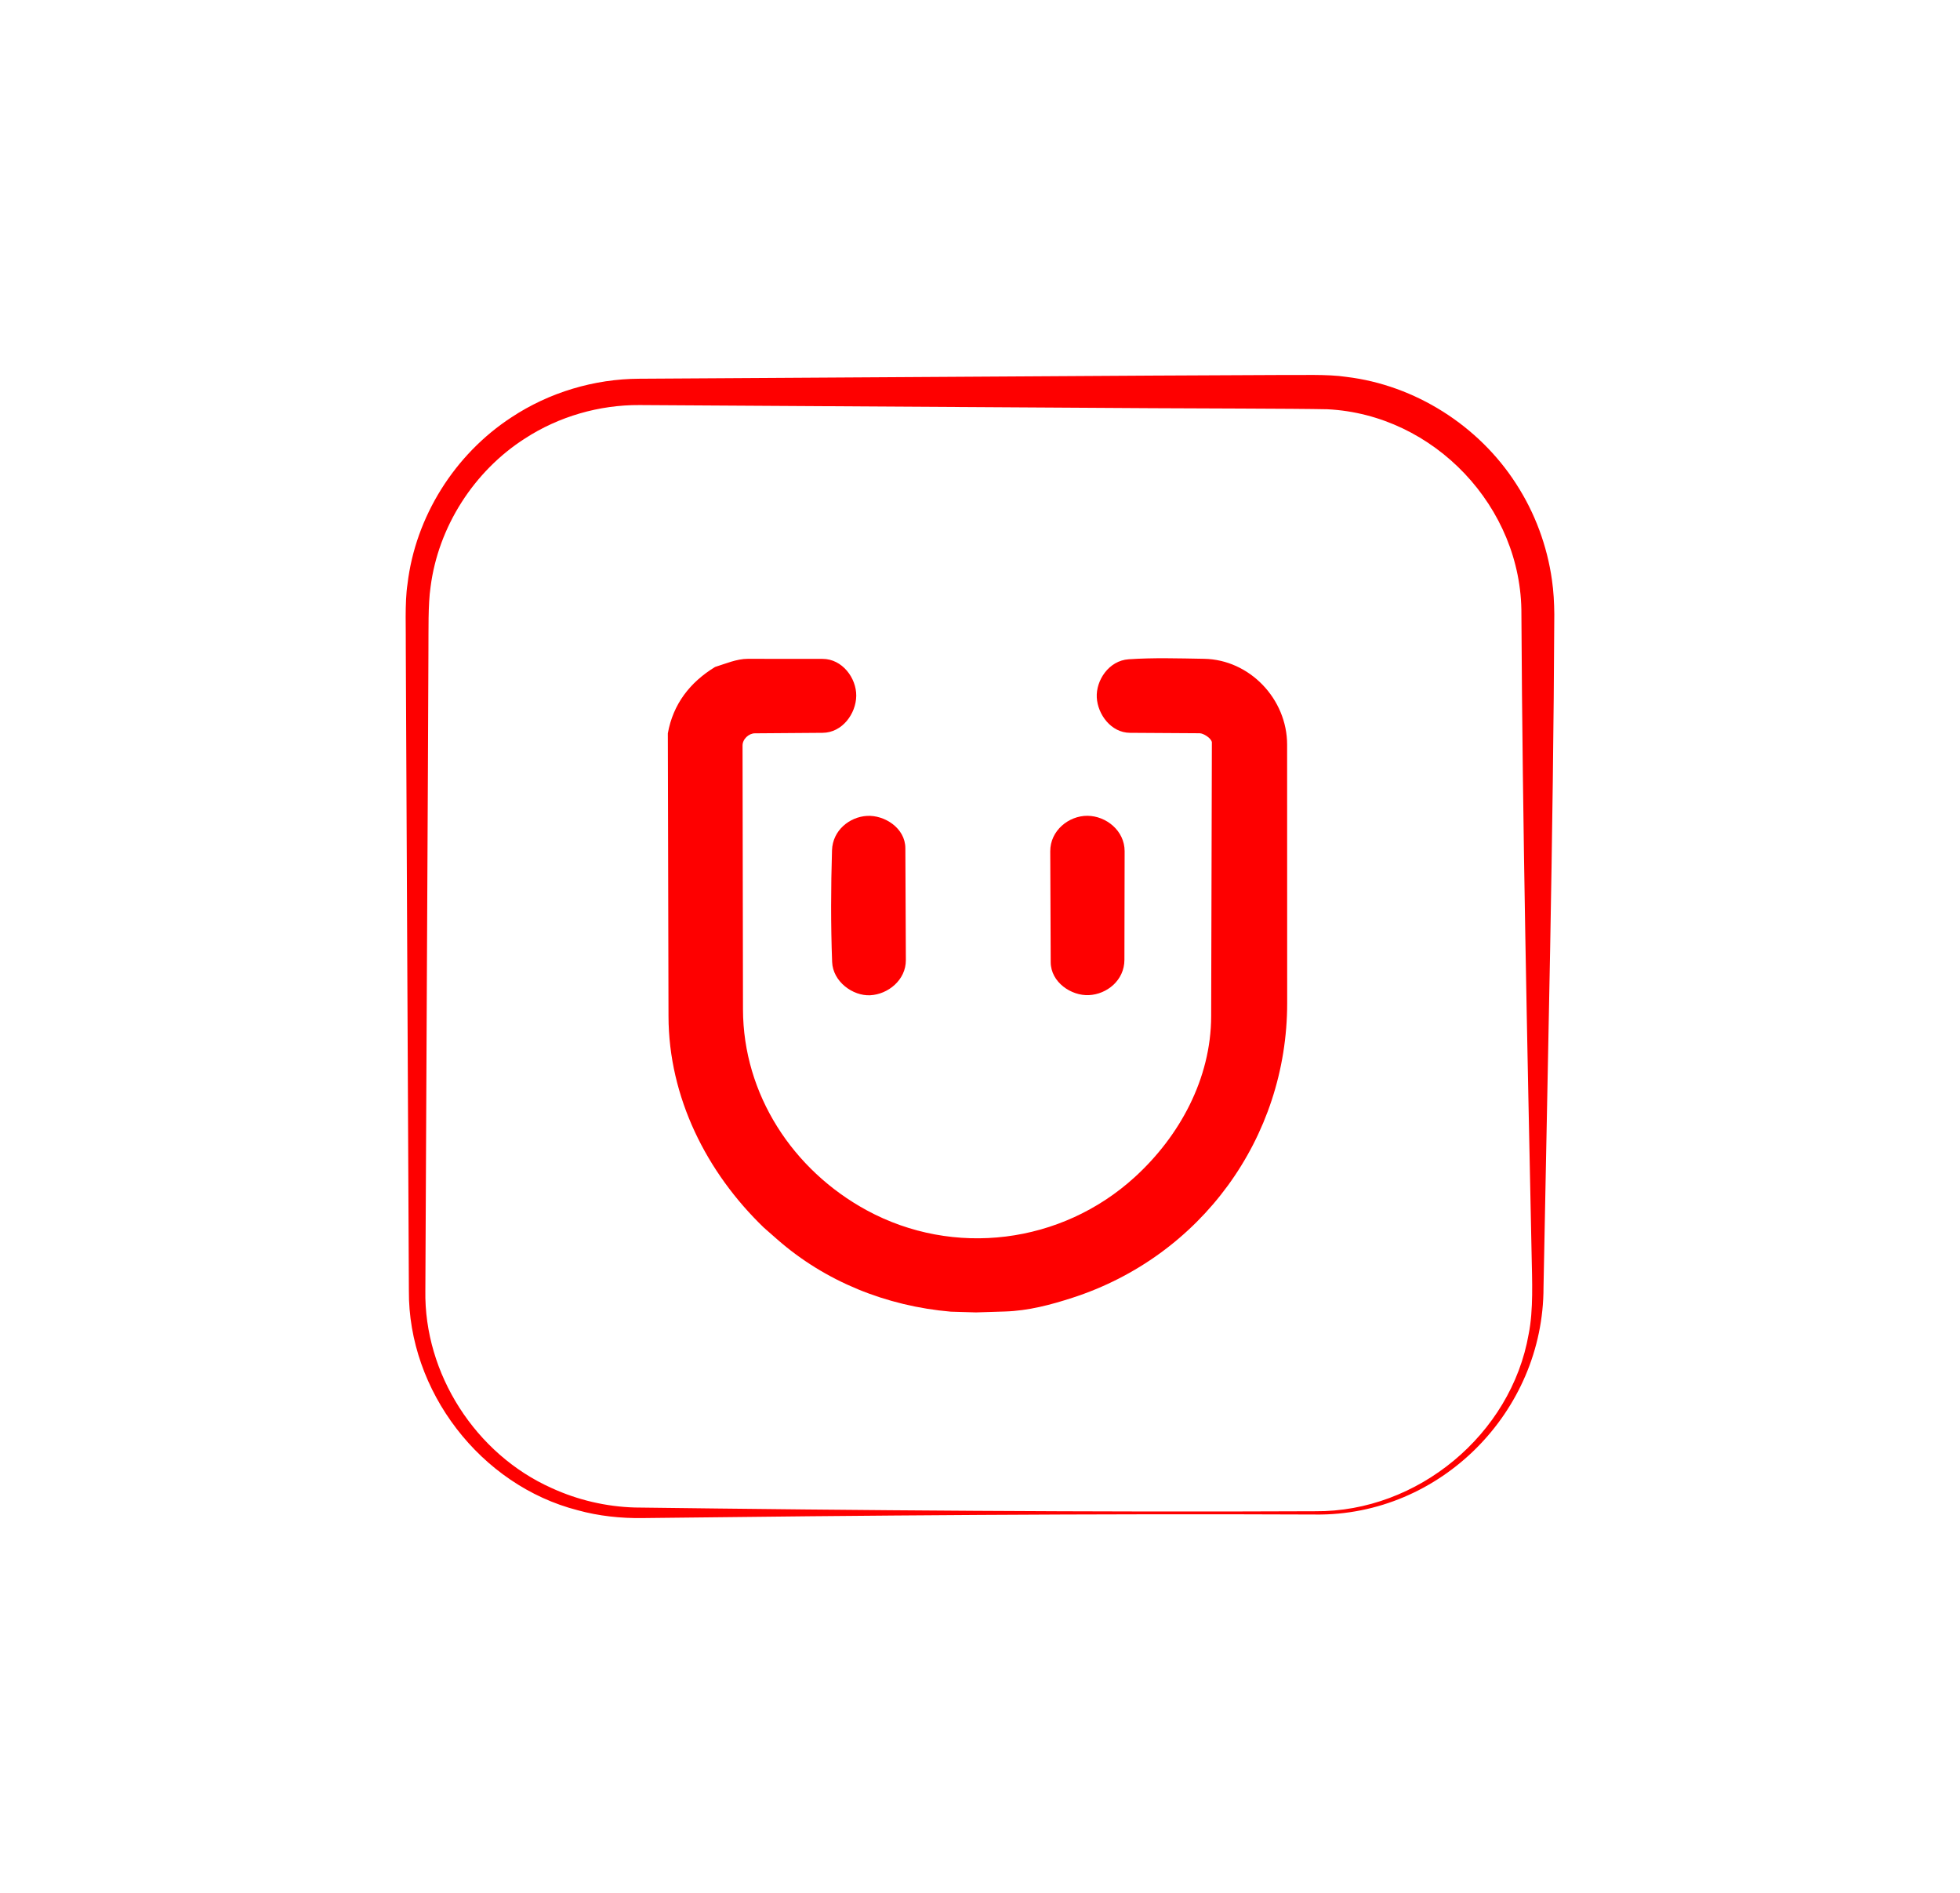
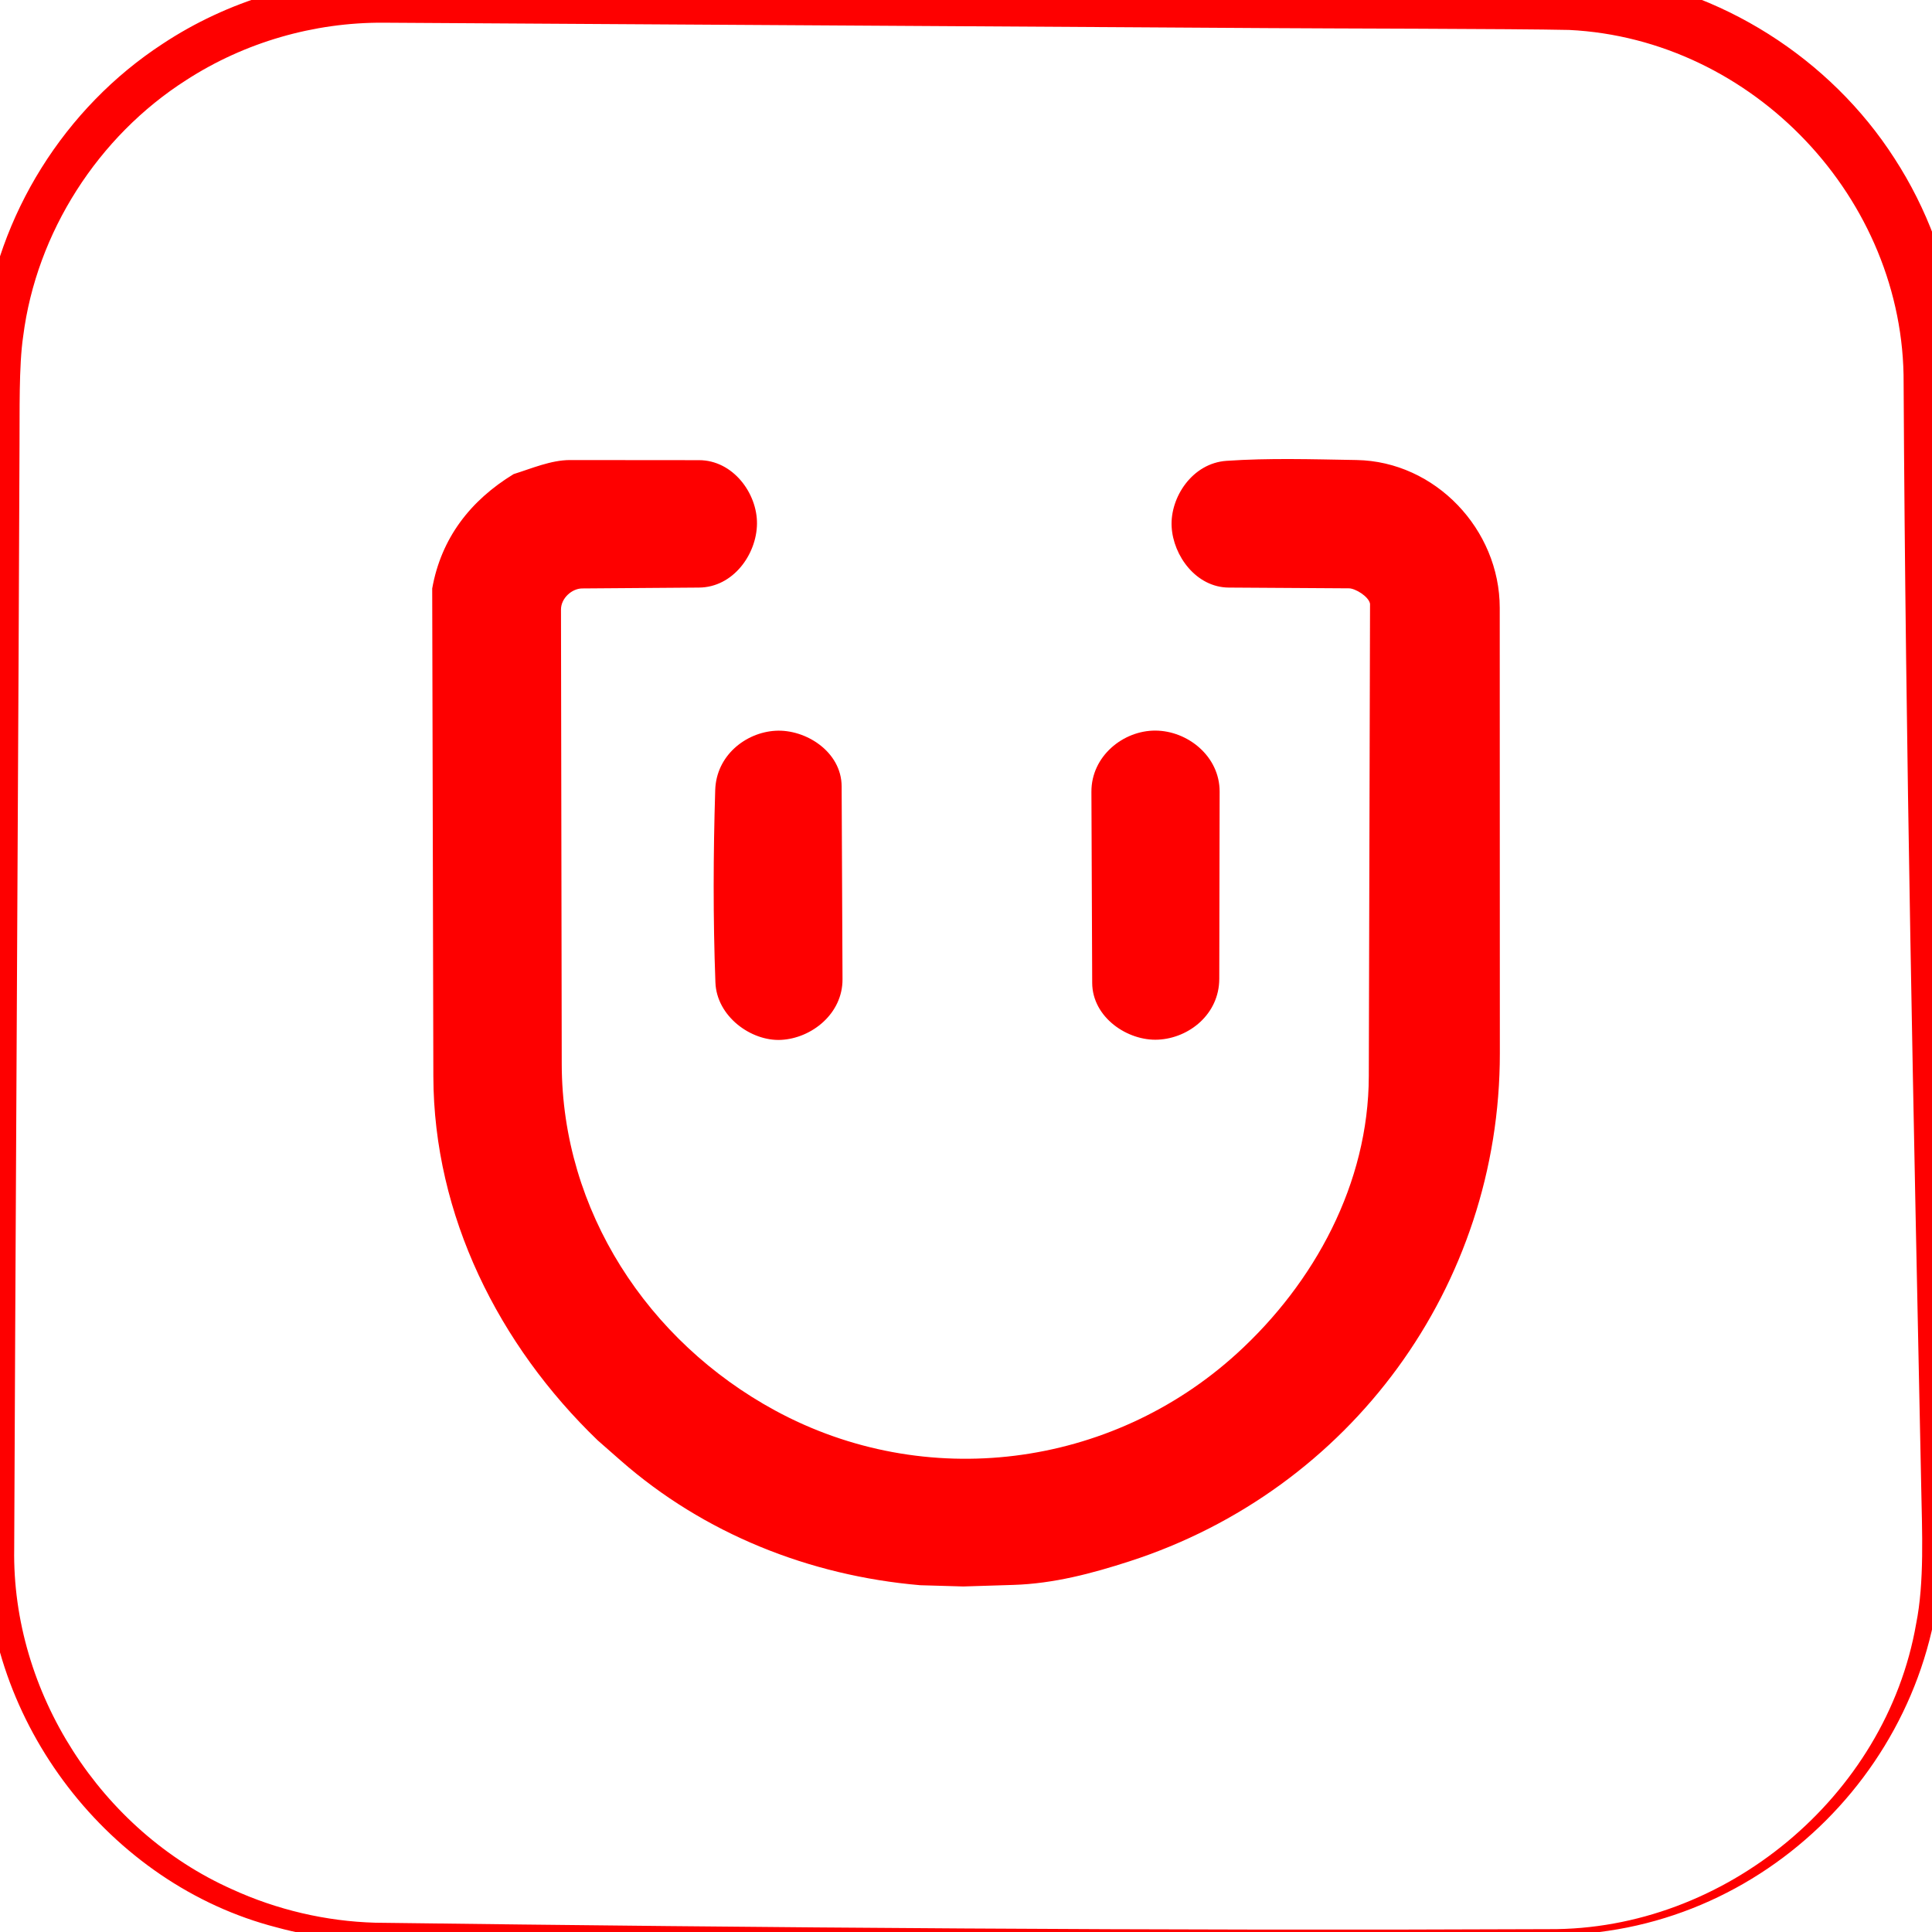
- <svg xmlns="http://www.w3.org/2000/svg" id="BACKGROUND_1" version="1.1" viewBox="0 0 1208.42 1166.85">
+ <svg xmlns="http://www.w3.org/2000/svg" id="BACKGROUND_1" version="1.1" viewBox="257.17 241.56 690.99 690.99">
  <defs>
    <style>
      .st0 { fill: none; }
      .st1 { fill: #fe0000; }
    </style>
  </defs>
  <g>
    <rect class="st0" x="257.17" y="241.56" width="690.99" height="690.99" rx="137.08" ry="137.08" />
    <path class="st1" d="M811.08,933.56c-137.34-.6-277.36.54-414.86,2.18-13.43.2-27.04-1.24-40.02-4.82-59.93-15.34-104.58-73.5-104.11-135.44-.38-58.62-1.58-342.93-1.9-395.1.16-11.61-.73-28.86,1.05-40.38,4.91-41.48,29.09-79.93,64.08-102.75,23.21-15.36,51.04-23.71,78.92-23.8l316.08-1.93,79.02-.37c11.83.17,29.07-.64,40.8,1.17,42.34,5.09,81.61,30.08,104.61,65.91,11.58,17.84,19.14,38.23,22.09,59.27,1.02,7.01,1.38,14.08,1.45,21.14-.6,137.34-4.07,277.36-6.65,414.86.07,76.76-63.59,140.9-140.58,140.07h0ZM811.08,931.53c62.86.48,120.64-47.28,131.4-109.18,3-14.8,2.12-33.44,1.83-48.61-2.71-130.95-5.61-264.34-6.3-395.1.4-65.94-53.82-123.14-119.63-126.37-19.2-.44-87.6-.5-108.05-.66,0,0-316.08-1.93-316.08-1.93-24.82-.14-49.6,7.01-70.48,20.53-31.5,20.09-53.58,54.48-58.31,91.62-1.59,10.65-1.21,27.55-1.31,38.54-.13,50.48-1.71,338.21-1.9,395.1-.87,51.31,30.98,100.89,77.92,121.8,16.03,7.35,33.56,11.45,51.19,11.96,139.17,1.79,280.71,2.92,419.73,2.3h0Z" />
  </g>
  <g id="tEM44a">
    <g>
      <path class="st1" d="M742.35,406.09c28.15.49,51.2,24.82,51.21,52.87l.04,159.33c.02,83.27-53.35,156.12-132.51,181.7-13.3,4.3-27.03,7.97-41.45,8.42l-17.94.56-15.44-.45c-39.67-3.41-77.4-18.51-107.12-44.61l-8.2-7.2c-35.33-34.02-58.67-80.32-58.78-130.26l-.41-174.41c3.21-18.03,13.68-31.51,29.13-40.92,6.26-1.94,13.34-5.03,20.18-5.02l46.11.04c12.14,0,20.86,11.84,20.74,22.75-.12,10.96-8.54,22.73-20.72,22.82l-41.81.31c-3.68.03-7.58,3.5-7.57,7.56l.27,162.57c.09,52.45,30.77,99.13,76.25,123.85,53.66,29.17,120.05,20.84,165.29-20.41,27.7-25.26,47.02-60.74,47.11-99.11l.44-169c-.52-2.64-5.3-5.48-7.52-5.5l-43.02-.27c-11.59-.07-19.86-11.33-20.42-21.78s7.35-22.71,19.63-23.55c15.24-1.04,30.2-.57,46.52-.29Z" />
      <path class="st1" d="M693.25,591.63c-.02,12.64-10.78,21.23-21.88,21.77-10.9.54-23.52-7.94-23.57-20.31l-.28-68.34c-.05-12.78,11.41-21.96,22.92-21.89,11.48.07,22.96,9.15,22.94,21.85l-.13,66.91Z" />
      <path class="st1" d="M558.5,591.79c.06,12.31-11.02,21.14-22.01,21.69-10.68.53-23-8.38-23.45-20.55-.86-23.05-.77-45.87-.07-68.8.38-12.37,10.89-20.6,21.56-21.21,10.77-.62,23.6,7.46,23.66,19.89l.31,68.99Z" />
    </g>
  </g>
</svg>
